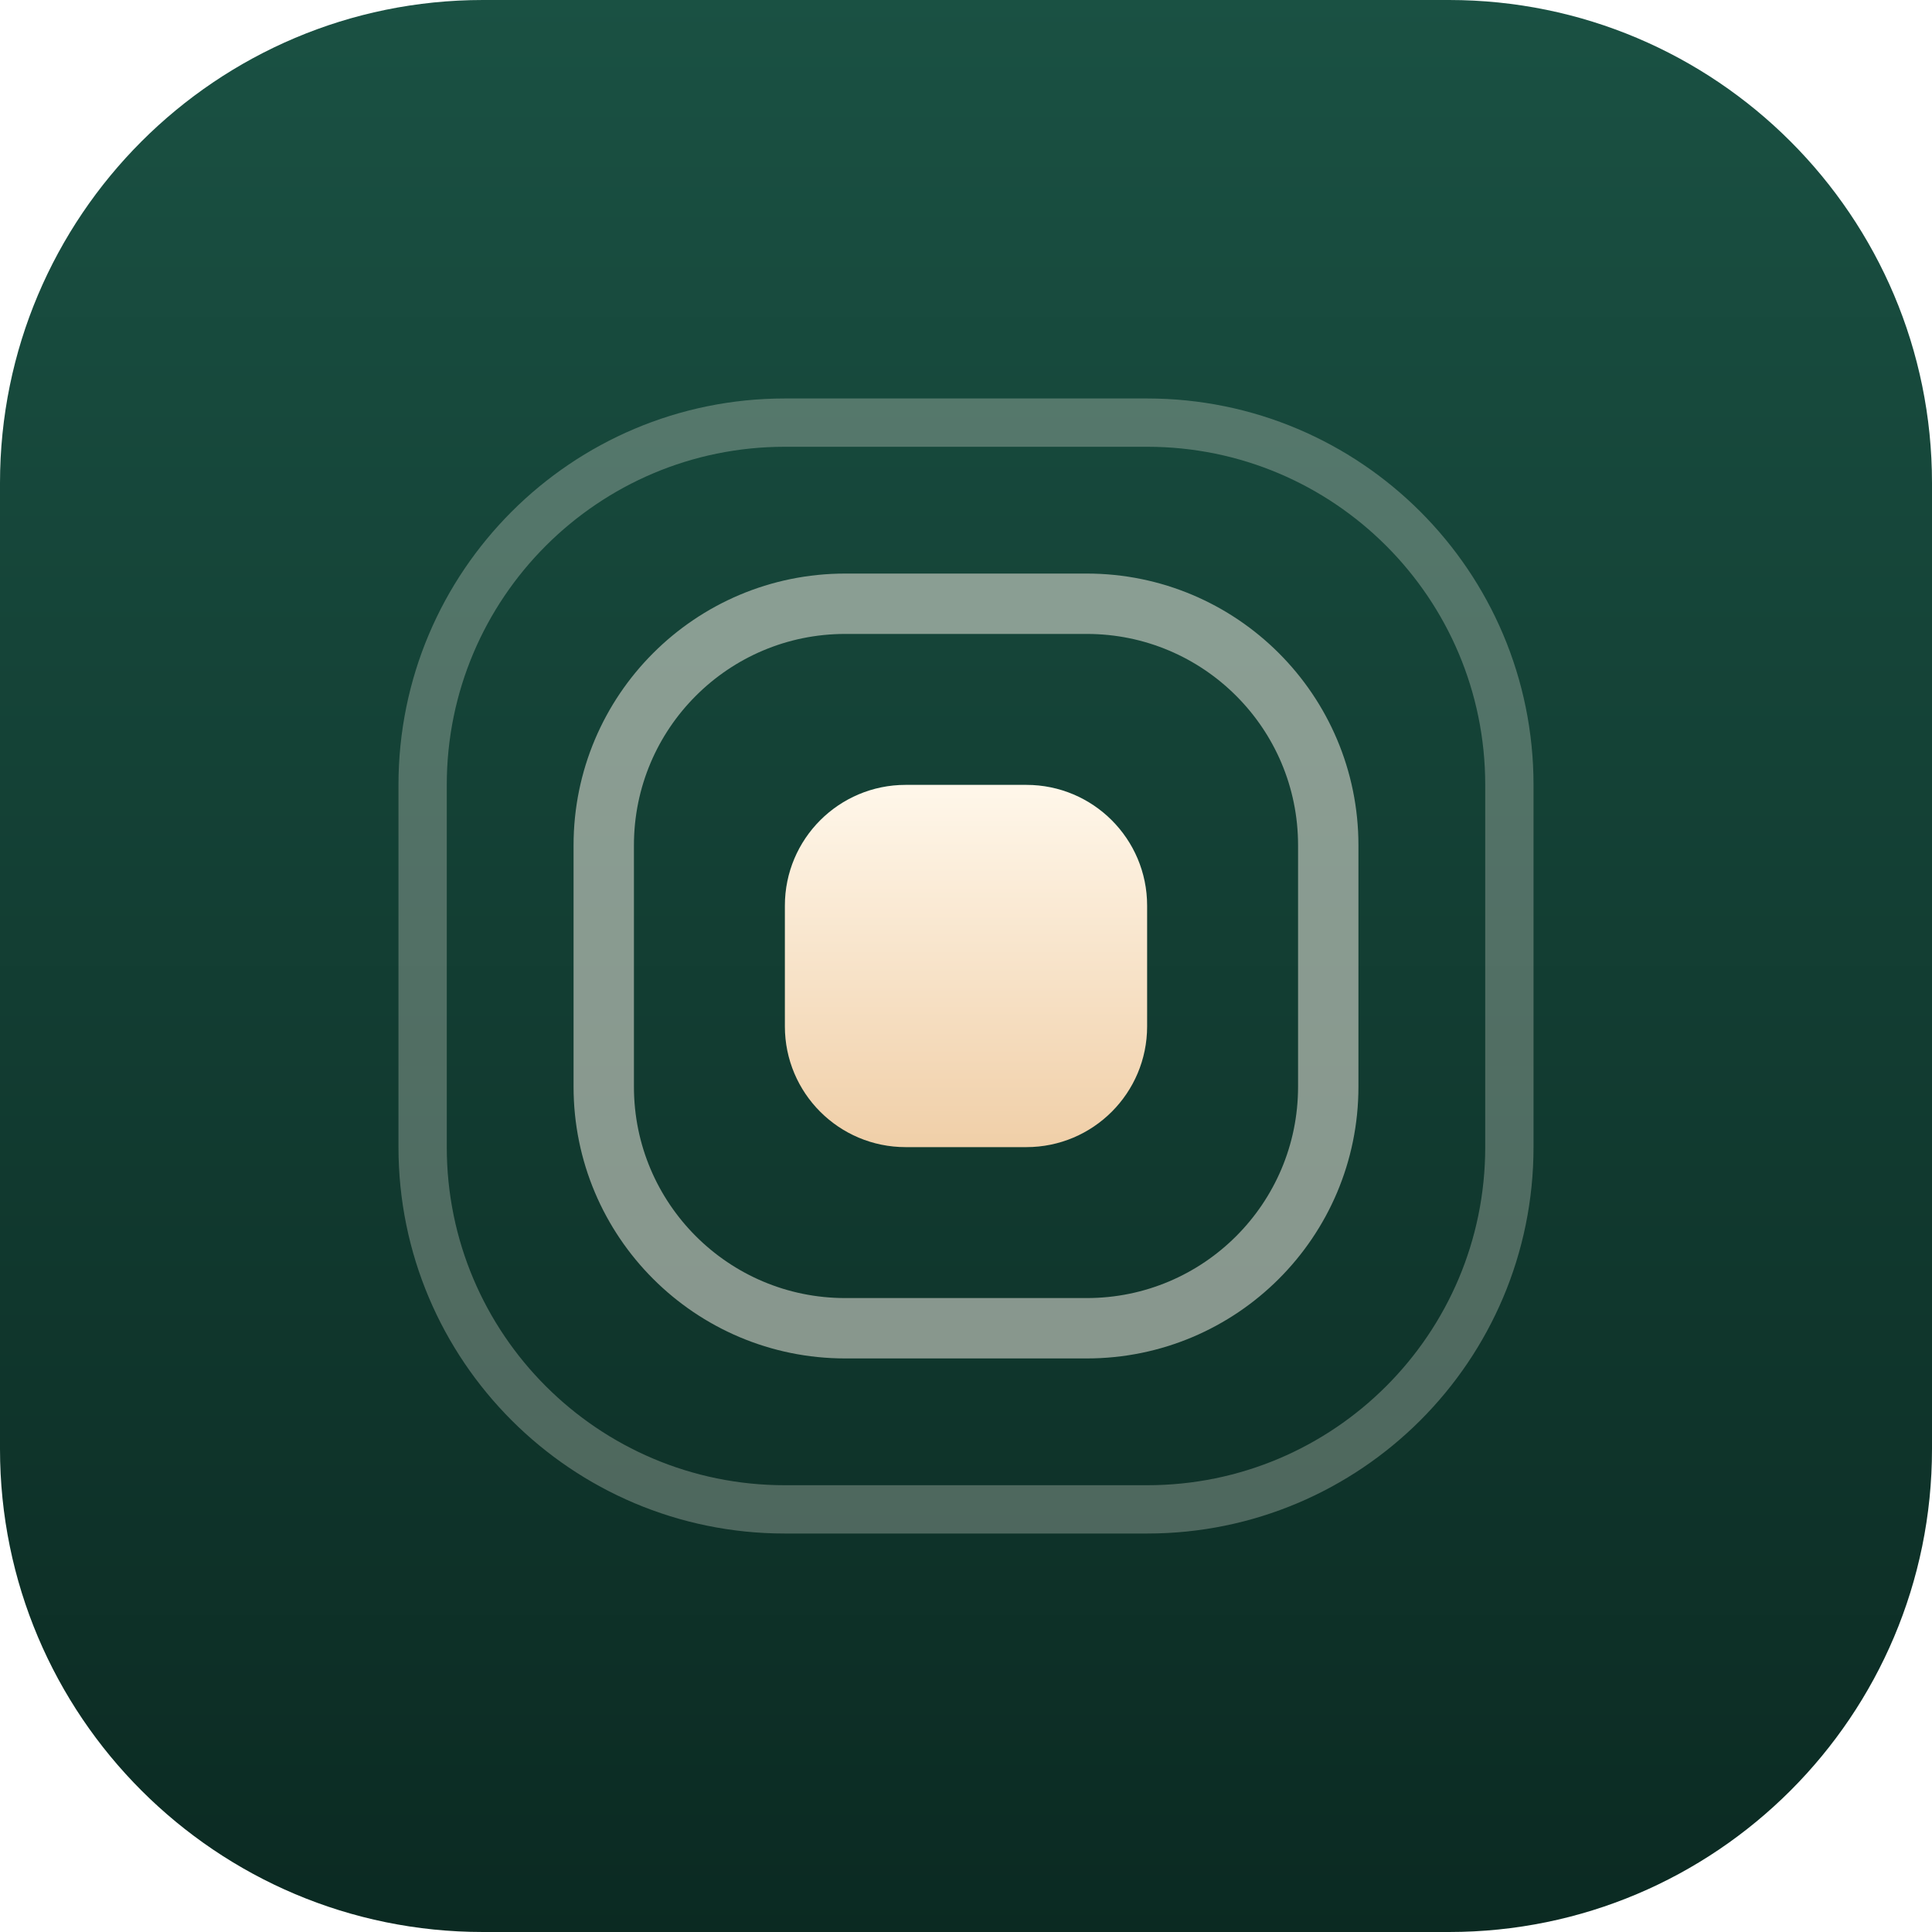
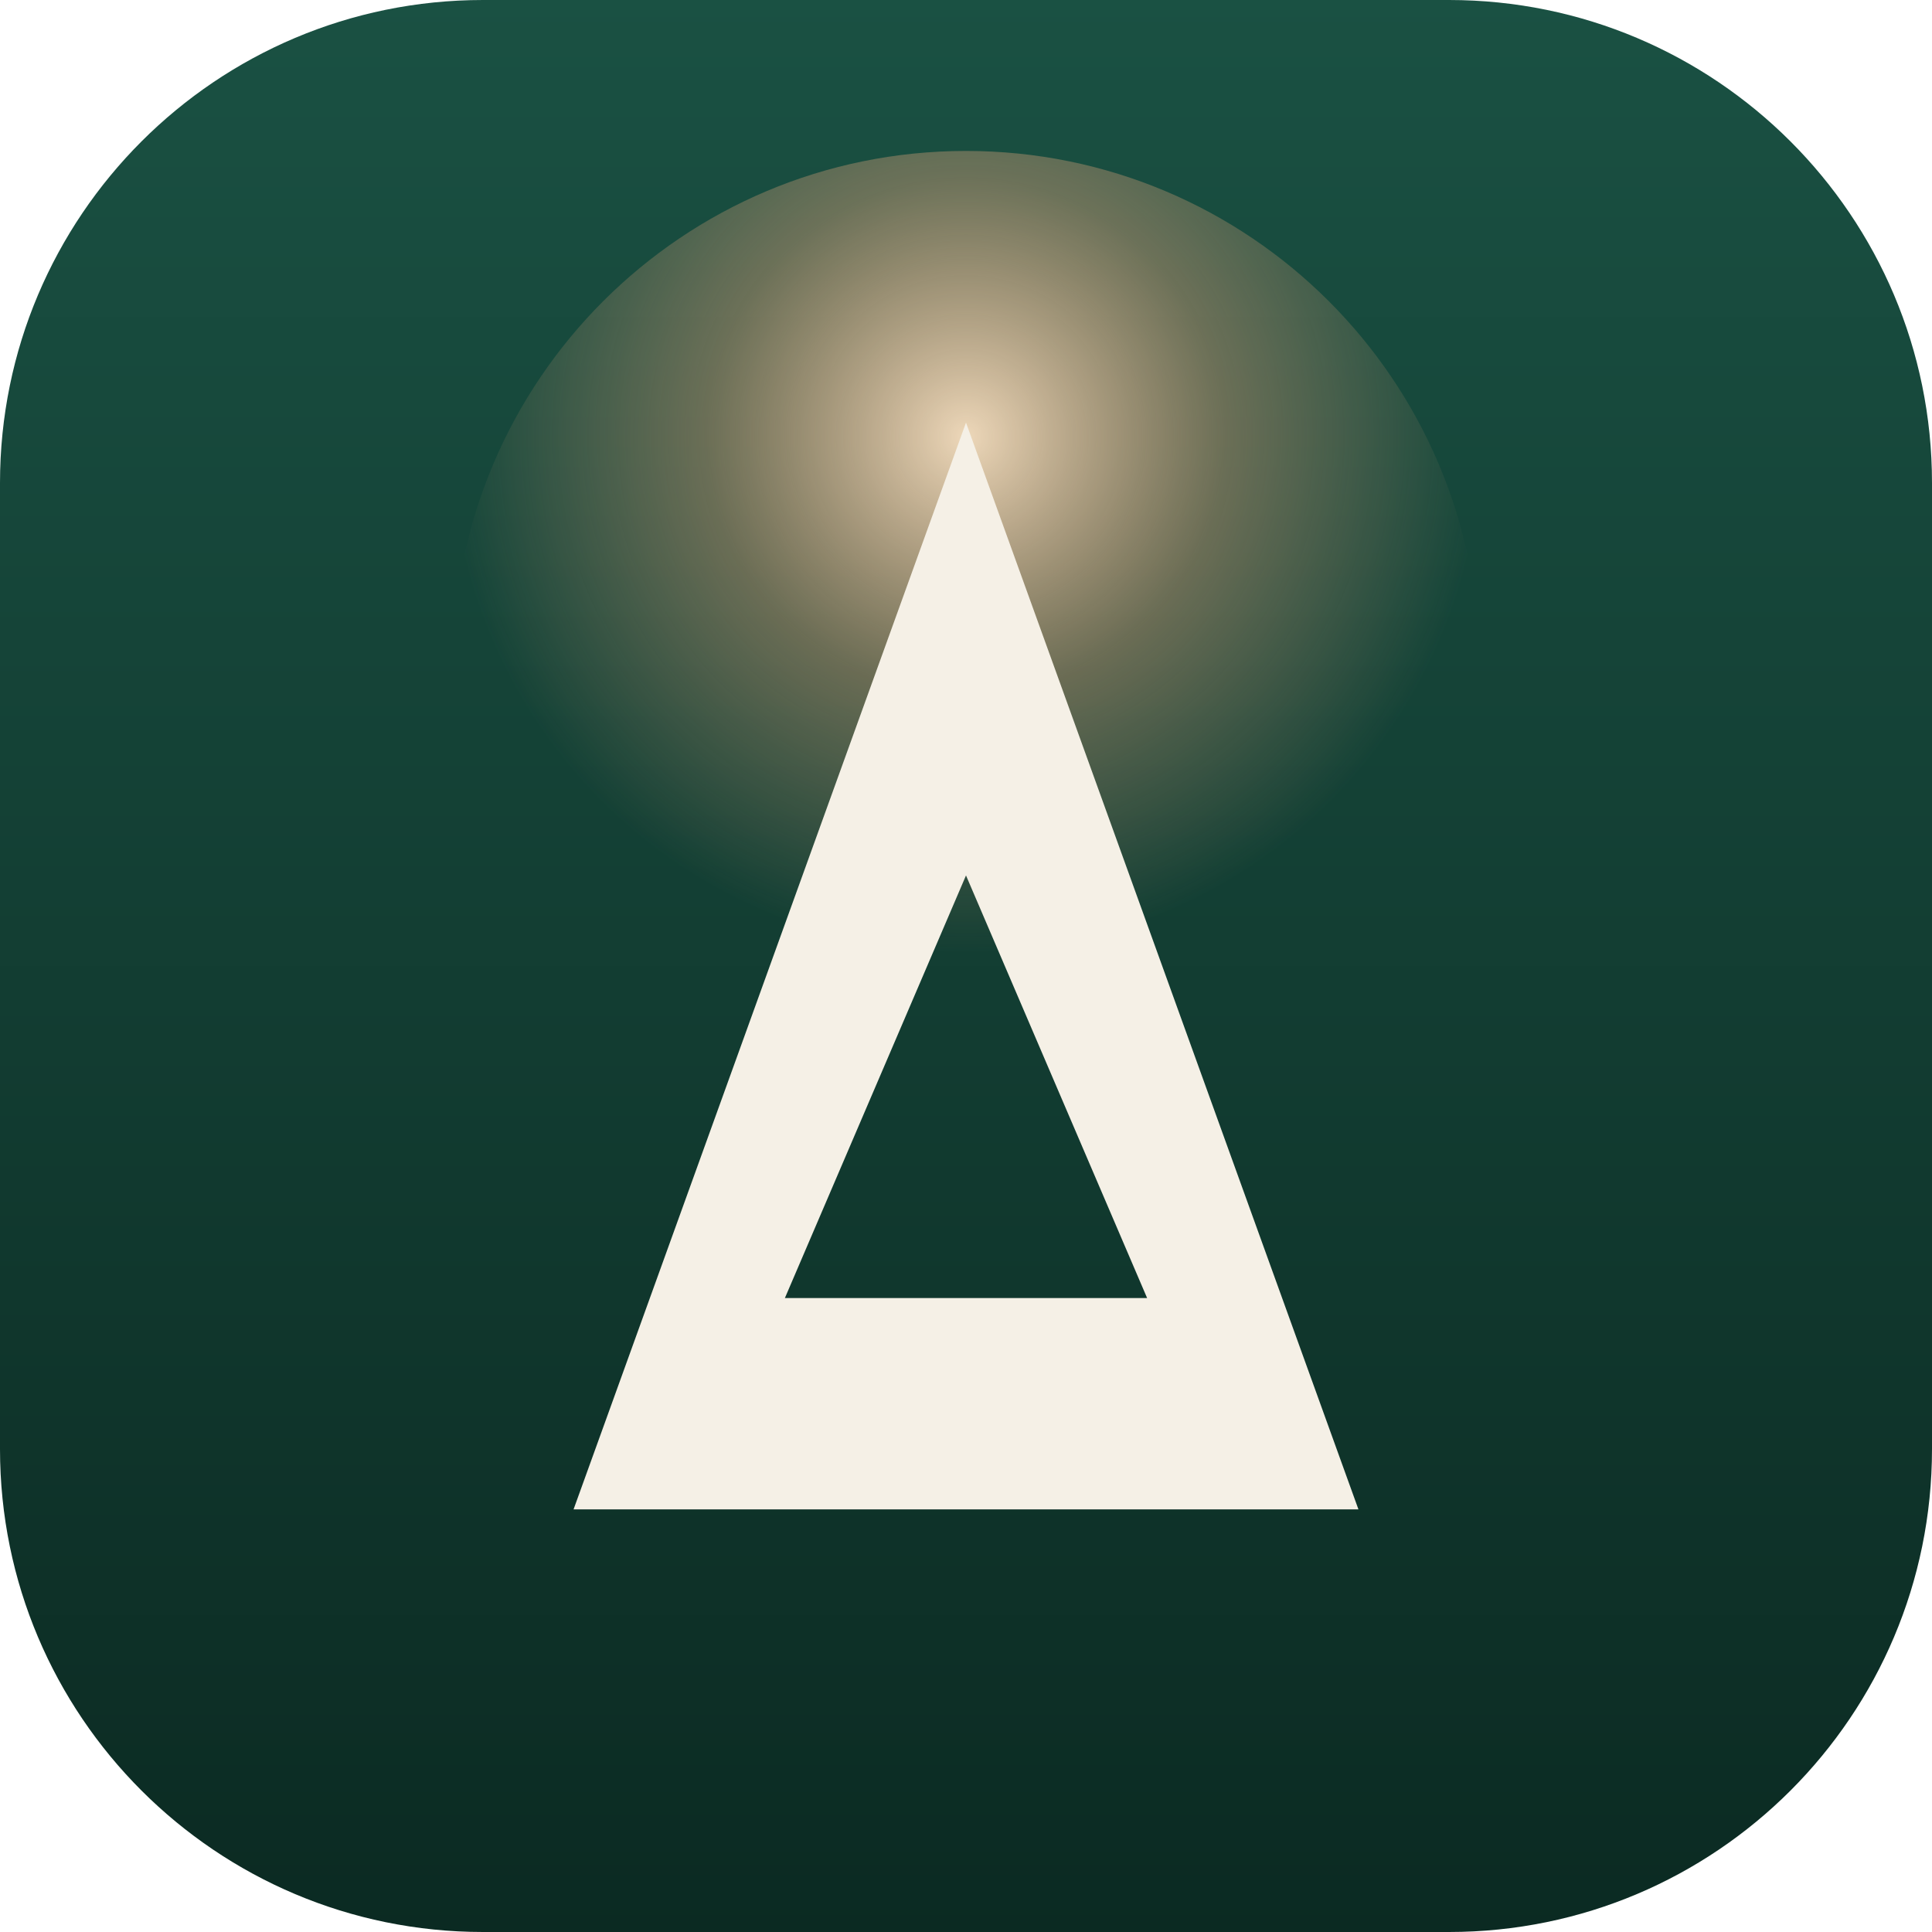
<svg xmlns="http://www.w3.org/2000/svg" viewBox="0 0 64 64" role="img" aria-label="Ambient Form Studio">
  <defs>
    <linearGradient id="bg" x1="0" y1="0" x2="0" y2="1">
      <stop offset="0" stop-color="#1a5143" />
      <stop offset="1" stop-color="#0b2a22" />
    </linearGradient>
-     <linearGradient id="hub" x1="0" y1="0" x2="0" y2="1">
-       <stop offset="0" stop-color="#fff7ea" />
-       <stop offset="1" stop-color="#f0cfa8" />
-     </linearGradient>
+     <radialGradient id="glow" cx="0.5" cy="0.28" r="0.5">
+       <stop offset="0" stop-color="#f8dfc0" stop-opacity="0.95" />
+       <stop offset="0.5" stop-color="#eaa97f" stop-opacity="0.4" />
+       <stop offset="1" stop-color="#eaa97f" stop-opacity="0" />
+     </radialGradient>
  </defs>
  <rect width="64" height="64" rx="16" fill="url(#bg)" />
-   <rect x="14" y="14" width="36" height="36" rx="12" fill="none" stroke="#f5f0e6" stroke-width="1.6" opacity="0.28" />
-   <rect x="20" y="20" width="24" height="24" rx="8" fill="none" stroke="#f5f0e6" stroke-width="2" opacity="0.52" />
-   <rect x="26" y="26" width="12" height="12" rx="4" fill="url(#hub)" />
+   <circle cx="32" cy="22" r="17" fill="url(#glow)" />
+   <path d="M32 14 L45 50 H19 Z M32 29 L26 43 H38 Z" fill="#f5f0e6" fill-rule="evenodd" />
</svg>
